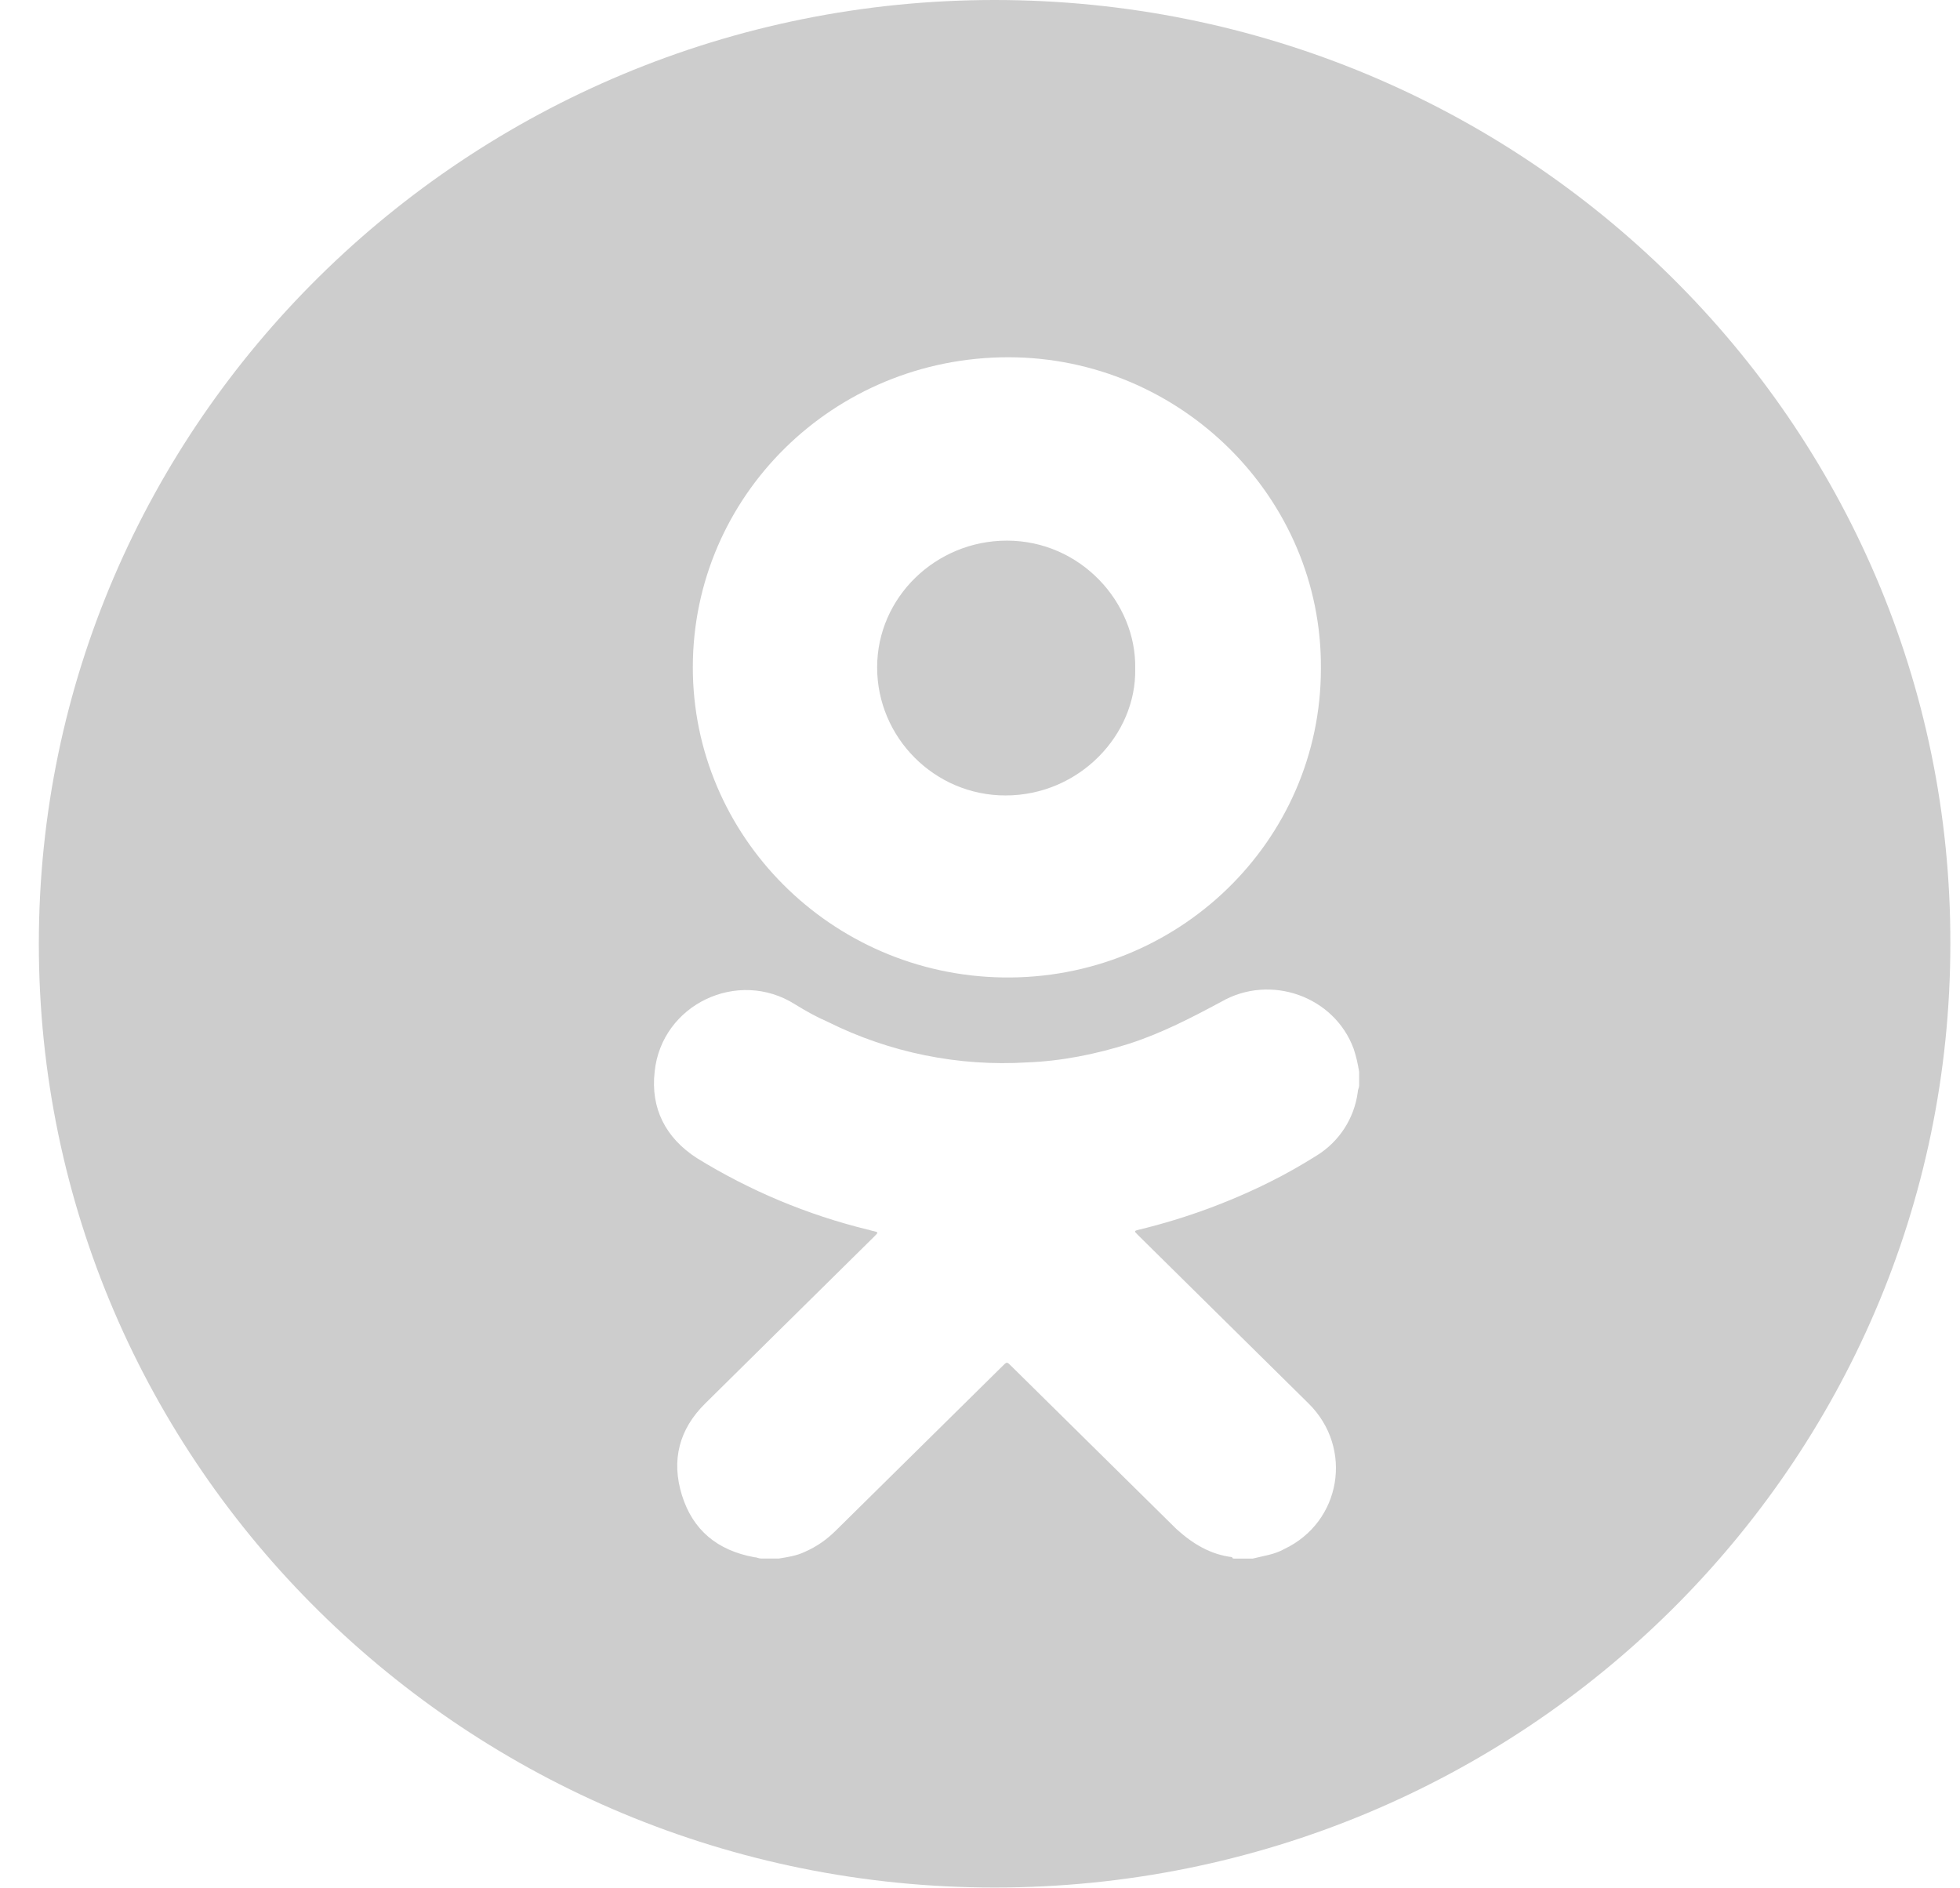
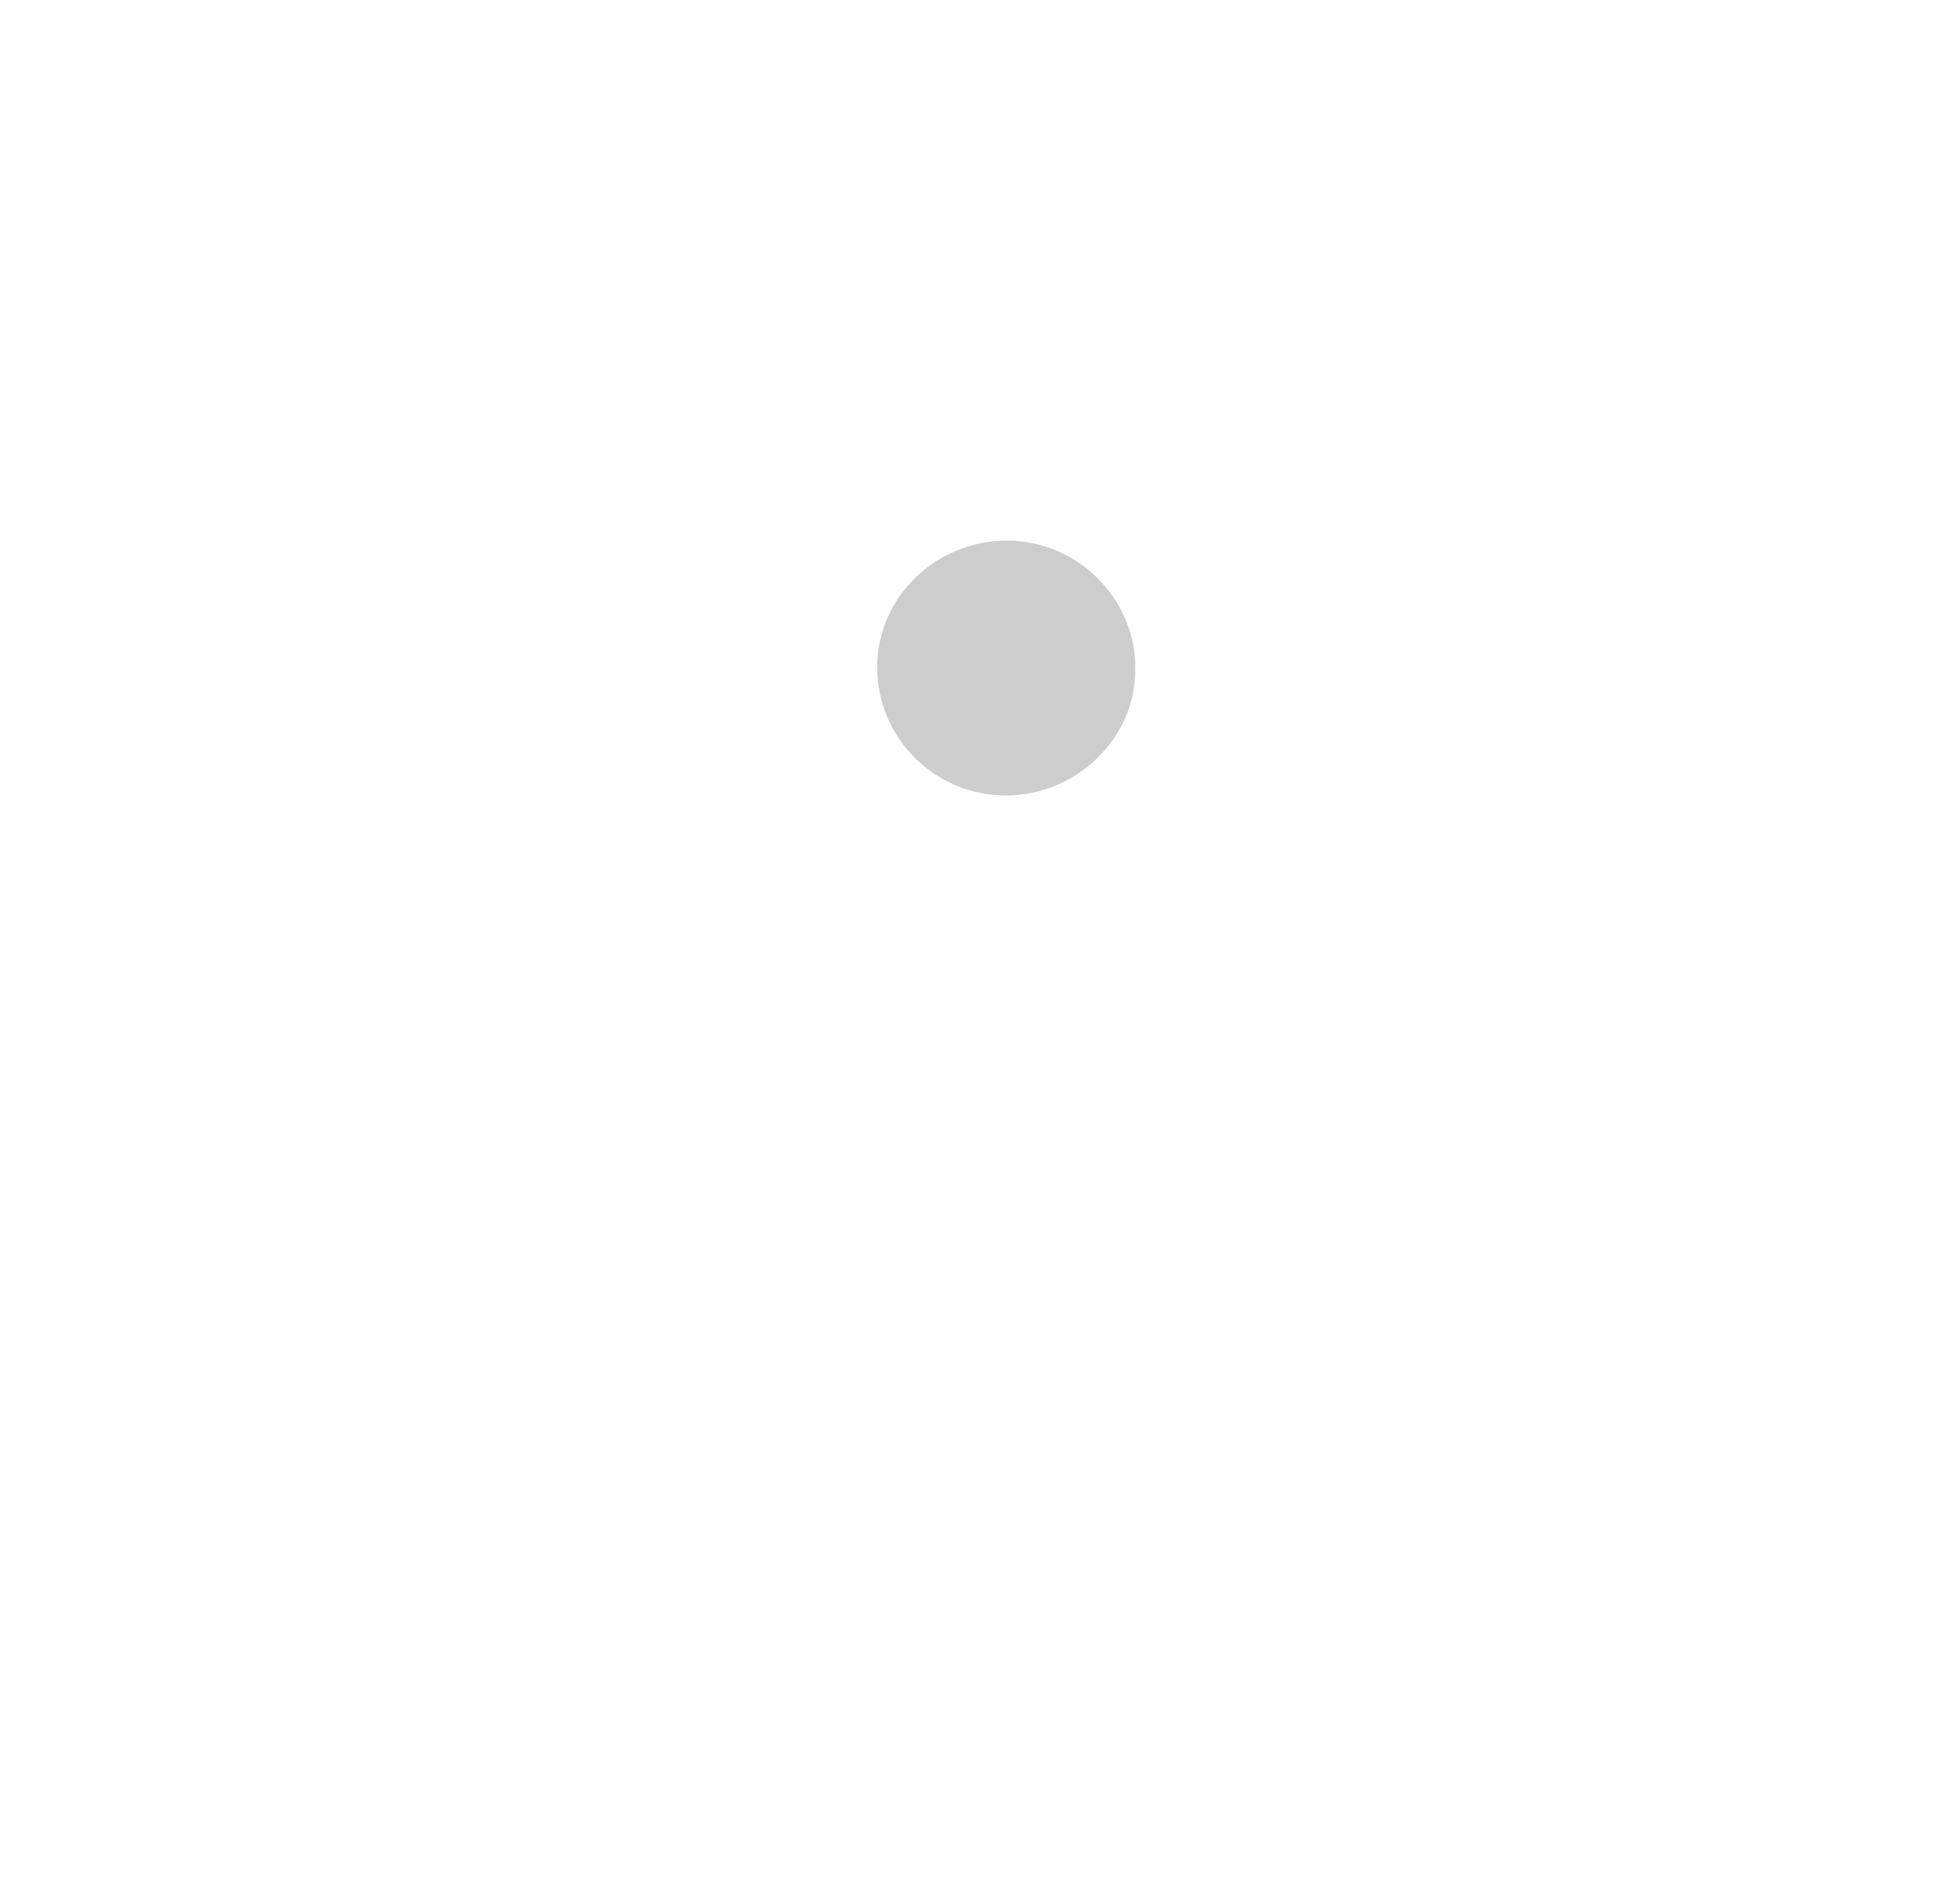
- <svg xmlns="http://www.w3.org/2000/svg" width="27" height="26" fill="none">
+ <svg xmlns="http://www.w3.org/2000/svg" width="27" height="26" viewBox="0 0 27 26" fill="none">
  <path d="M13.851 10.957c1.016 0 1.806-.836 1.787-1.746.019-.91-.752-1.764-1.768-1.764-.978 0-1.787.78-1.787 1.746 0 .965.79 1.764 1.768 1.764z" fill="#CDCDCD" />
-   <path d="M13.701 0C6.441 0 .535 5.831.535 13c0 7.187 5.906 13 13.166 13 7.279 0 13.166-5.831 13.166-13C26.885 5.83 20.98 0 13.7 0zm.188 4.921c2.37 0 4.326 1.932 4.307 4.29 0 2.377-1.975 4.29-4.382 4.253-2.37-.037-4.27-1.95-4.27-4.271 0-2.359 1.938-4.272 4.345-4.272zm4.834 10.029c0 .037-.019.056-.019.093a1.213 1.213 0 01-.564.873c-.207.13-.433.26-.659.371a8.55 8.55 0 01-1.786.65c-.075.019-.075.019-.02.074l1.035 1.022 1.317 1.3c.62.613.451 1.634-.339 2.006-.131.074-.282.092-.432.13h-.245c-.019 0-.037 0-.037-.02-.301-.036-.546-.185-.771-.39l-2.276-2.246c-.057-.056-.057-.056-.113 0l-2.295 2.265c-.131.13-.263.223-.432.298-.113.055-.245.074-.358.092h-.244c-.038 0-.057-.018-.094-.018-.508-.093-.847-.372-.997-.854-.15-.483-.038-.91.32-1.263l.94-.929 1.392-1.374c.056-.056.056-.056-.019-.074-.019 0-.056-.019-.075-.019a8.182 8.182 0 01-2.351-.984c-.433-.279-.64-.687-.583-1.189.094-.928 1.147-1.43 1.937-.928.15.092.282.167.451.241a5.413 5.413 0 002.746.557c.47-.018.94-.111 1.411-.26.451-.148.846-.353 1.26-.575.677-.39 1.561-.075 1.825.65.037.11.056.204.075.315v.186z" fill="#CDCDCD" />
+   <path d="M13.701 0C6.441 0 .535 5.831.535 13c0 7.187 5.906 13 13.166 13 7.279 0 13.166-5.831 13.166-13C26.885 5.83 20.98 0 13.7 0zm.188 4.921c2.37 0 4.326 1.932 4.307 4.29 0 2.377-1.975 4.29-4.382 4.253-2.37-.037-4.27-1.95-4.27-4.271 0-2.359 1.938-4.272 4.345-4.272zm4.834 10.029c0 .037-.019.056-.019.093a1.213 1.213 0 01-.564.873c-.207.13-.433.26-.659.371a8.55 8.55 0 01-1.786.65c-.075.019-.075.019-.02.074l1.035 1.022 1.317 1.3c.62.613.451 1.634-.339 2.006-.131.074-.282.092-.432.13h-.245c-.019 0-.037 0-.037-.02-.301-.036-.546-.185-.771-.39l-2.276-2.246c-.057-.056-.057-.056-.113 0l-2.295 2.265c-.131.13-.263.223-.432.298-.113.055-.245.074-.358.092h-.244c-.038 0-.057-.018-.094-.018-.508-.093-.847-.372-.997-.854-.15-.483-.038-.91.32-1.263l.94-.929 1.392-1.374c.056-.056.056-.056-.019-.074-.019 0-.056-.019-.075-.019a8.182 8.182 0 01-2.351-.984c-.433-.279-.64-.687-.583-1.189.094-.928 1.147-1.43 1.937-.928.15.092.282.167.451.241a5.413 5.413 0 002.746.557c.47-.018.94-.111 1.411-.26.451-.148.846-.353 1.26-.575.677-.39 1.561-.075 1.825.65.037.11.056.204.075.315v.186z" />
</svg>
